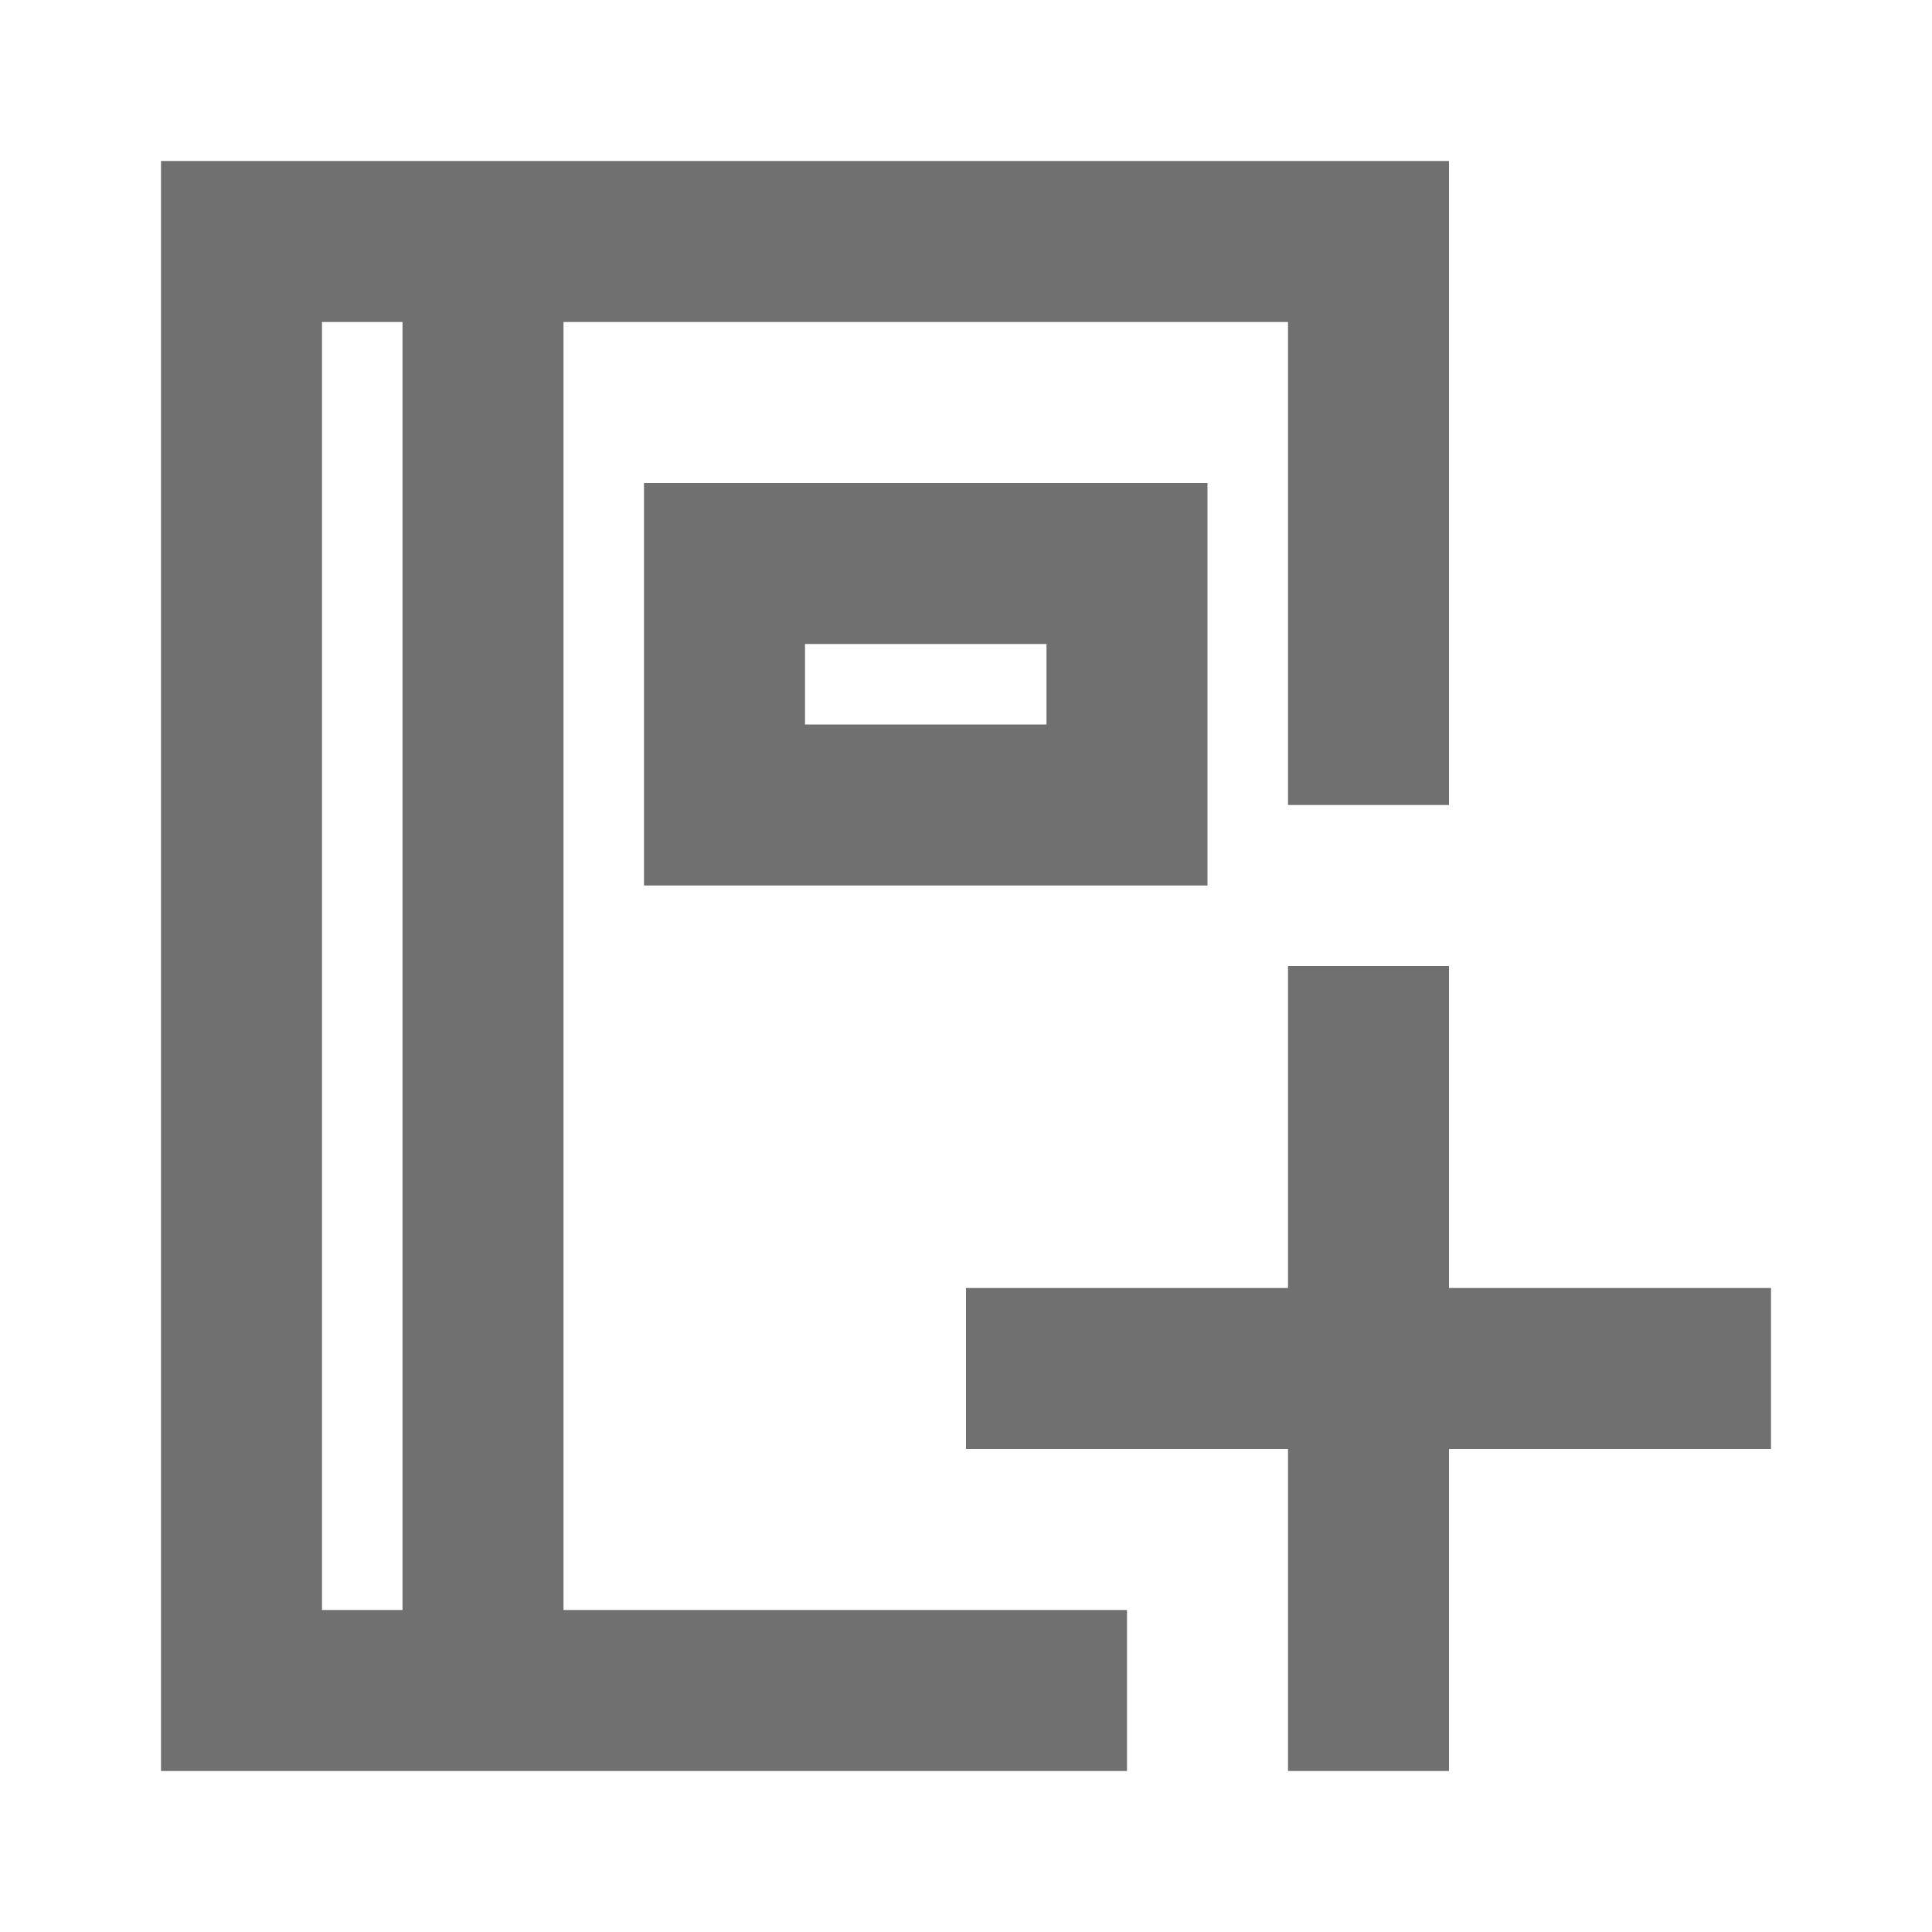
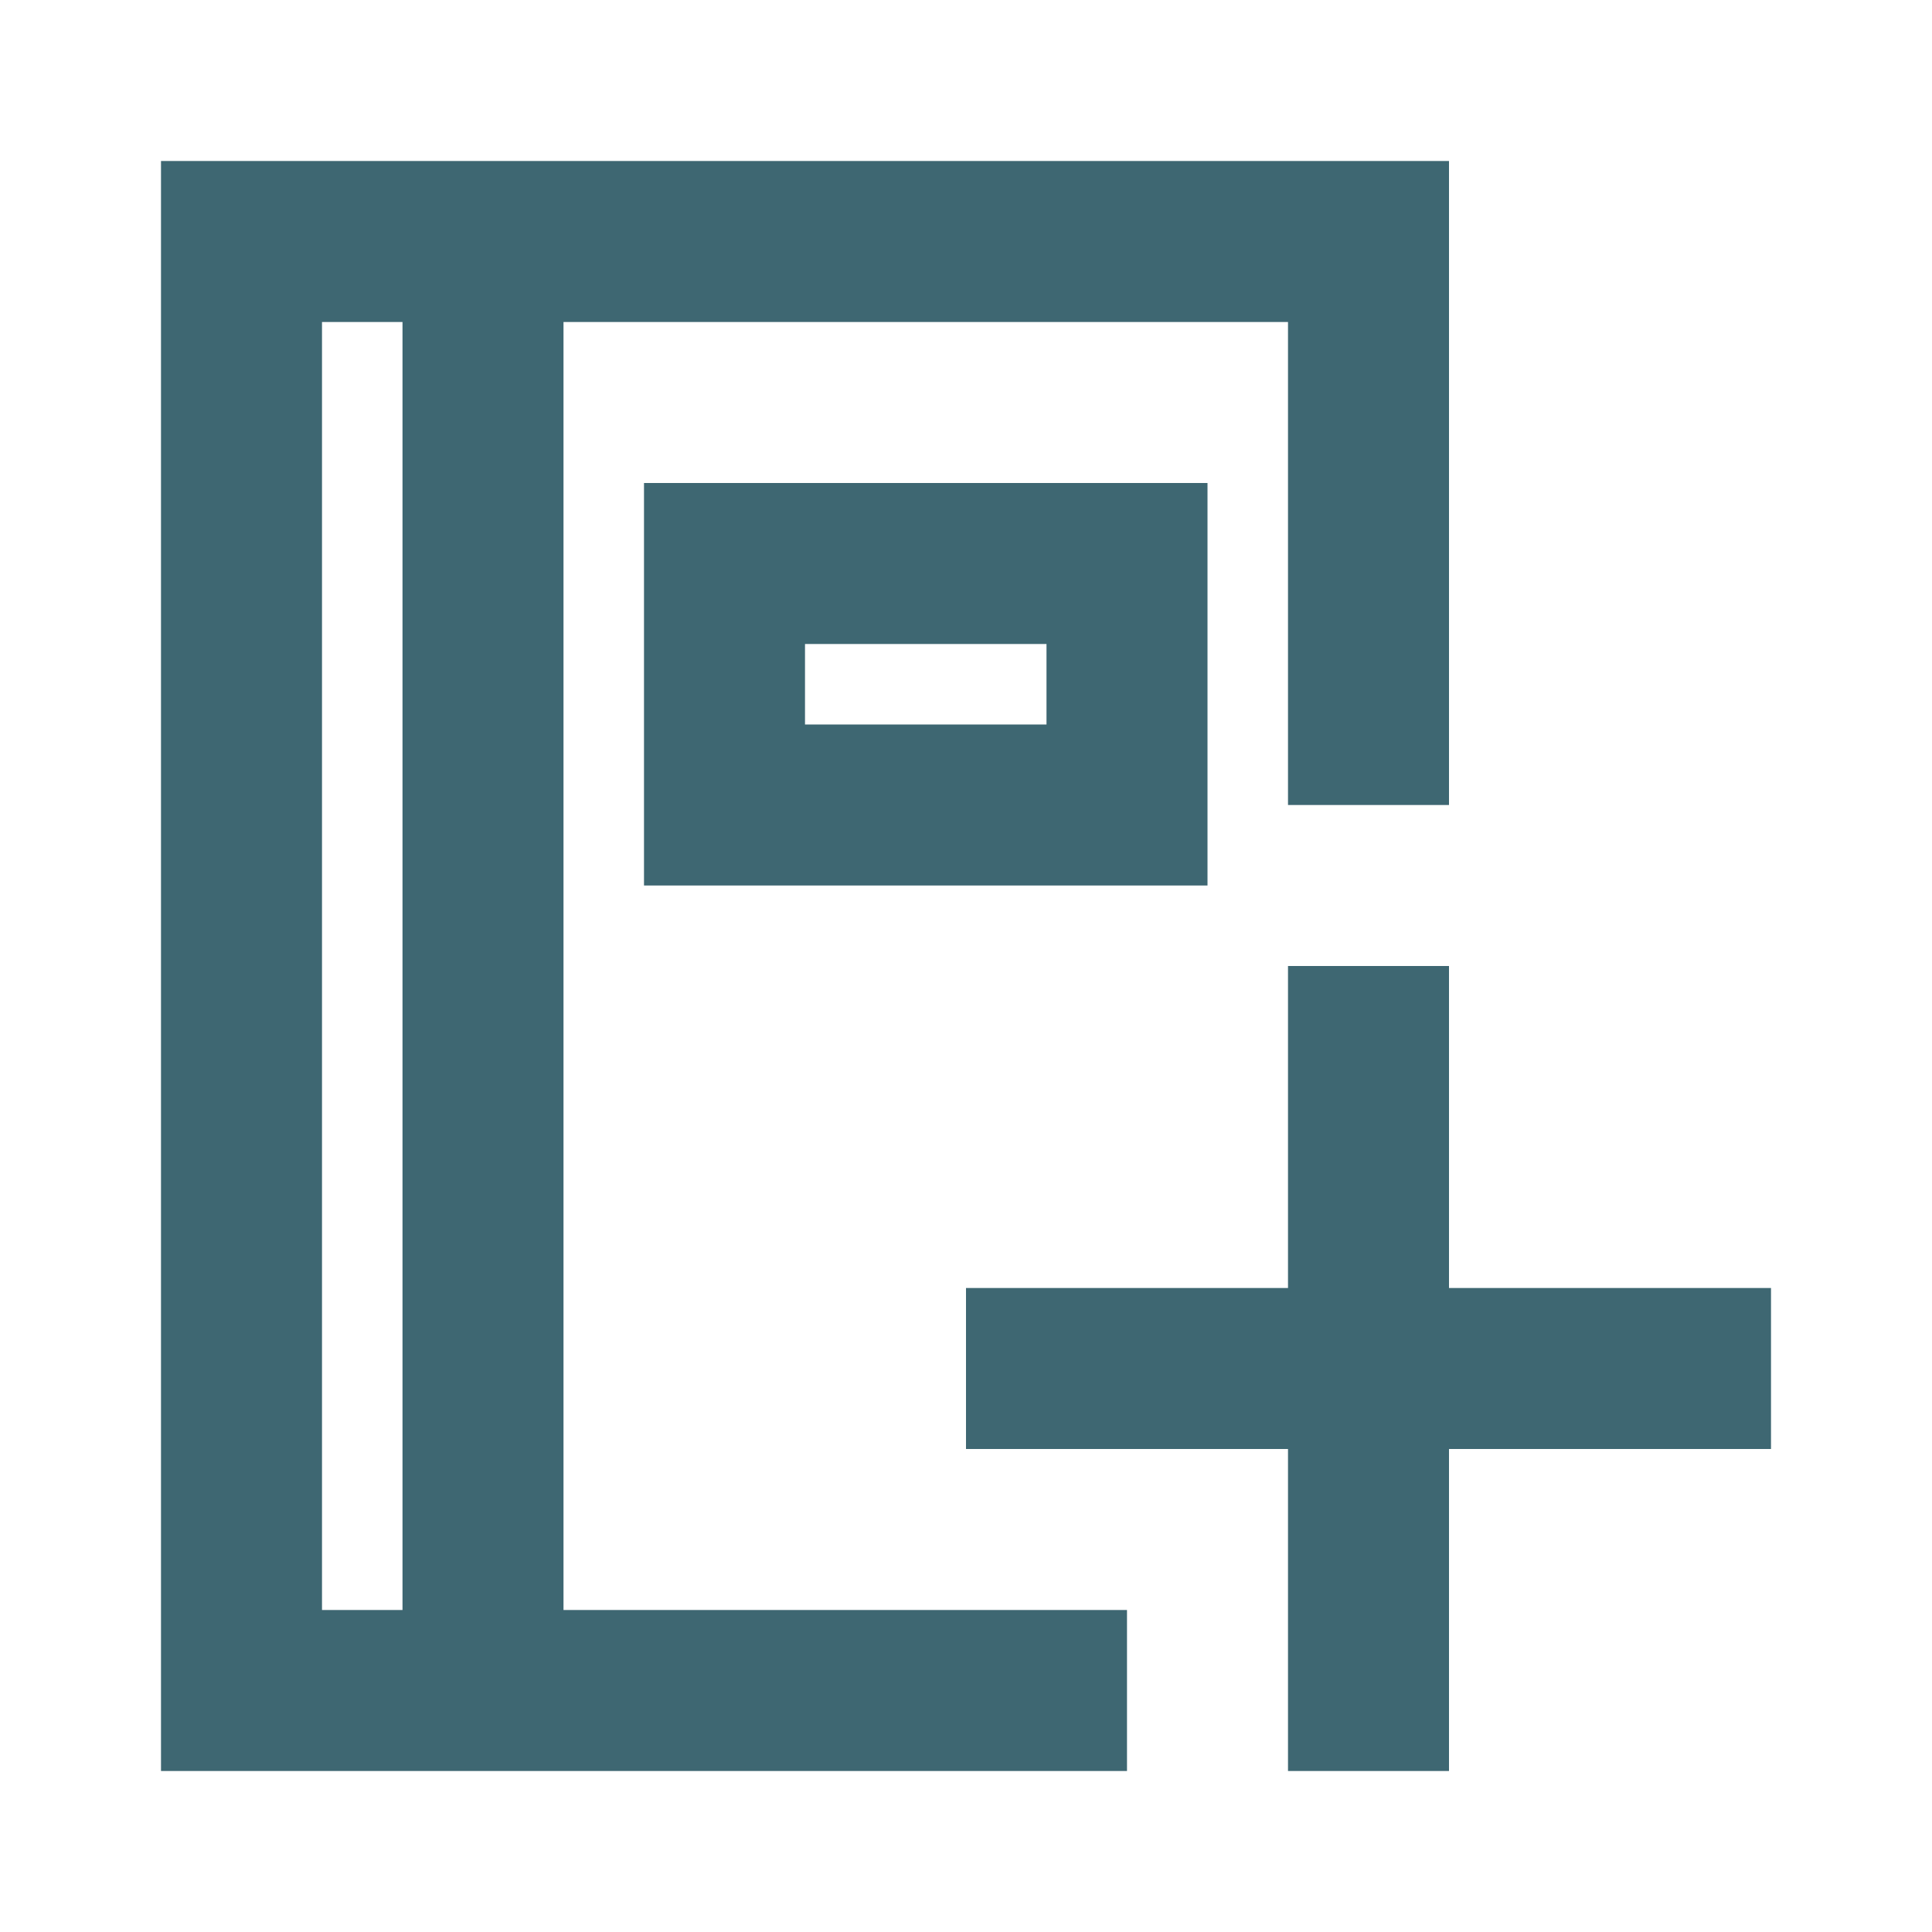
<svg xmlns="http://www.w3.org/2000/svg" id="ic-add_label" width="24" height="24" viewBox="0 0 24 24">
  <defs>
    <style type="text/css">
-             .cls-1{fill:#707070}.cls-2{fill:none}
+             .cls-1{fill:#3e6772}.cls-2{fill:none}
        </style>
  </defs>
  <g id="Group_8927" data-name="Group 8927">
    <path id="Path_18920" d="M7 4h9v6h2V2H2v20h12v-2H7zM4 20V4h1v16z" class="cls-1" data-name="Path 18920" />
    <path id="Path_18921" d="M15 11V6H8v5zm-5-3h3v1h-3z" class="cls-1" data-name="Path 18921" />
    <path id="Path_18922" d="M22 16h-4v-4h-2v4h-4v2h4v4h2v-4h4z" class="cls-1" data-name="Path 18922" />
  </g>
  <path id="Rectangle_4535" d="M0 0h24v24H0z" class="cls-2" data-name="Rectangle 4535" />
</svg>
